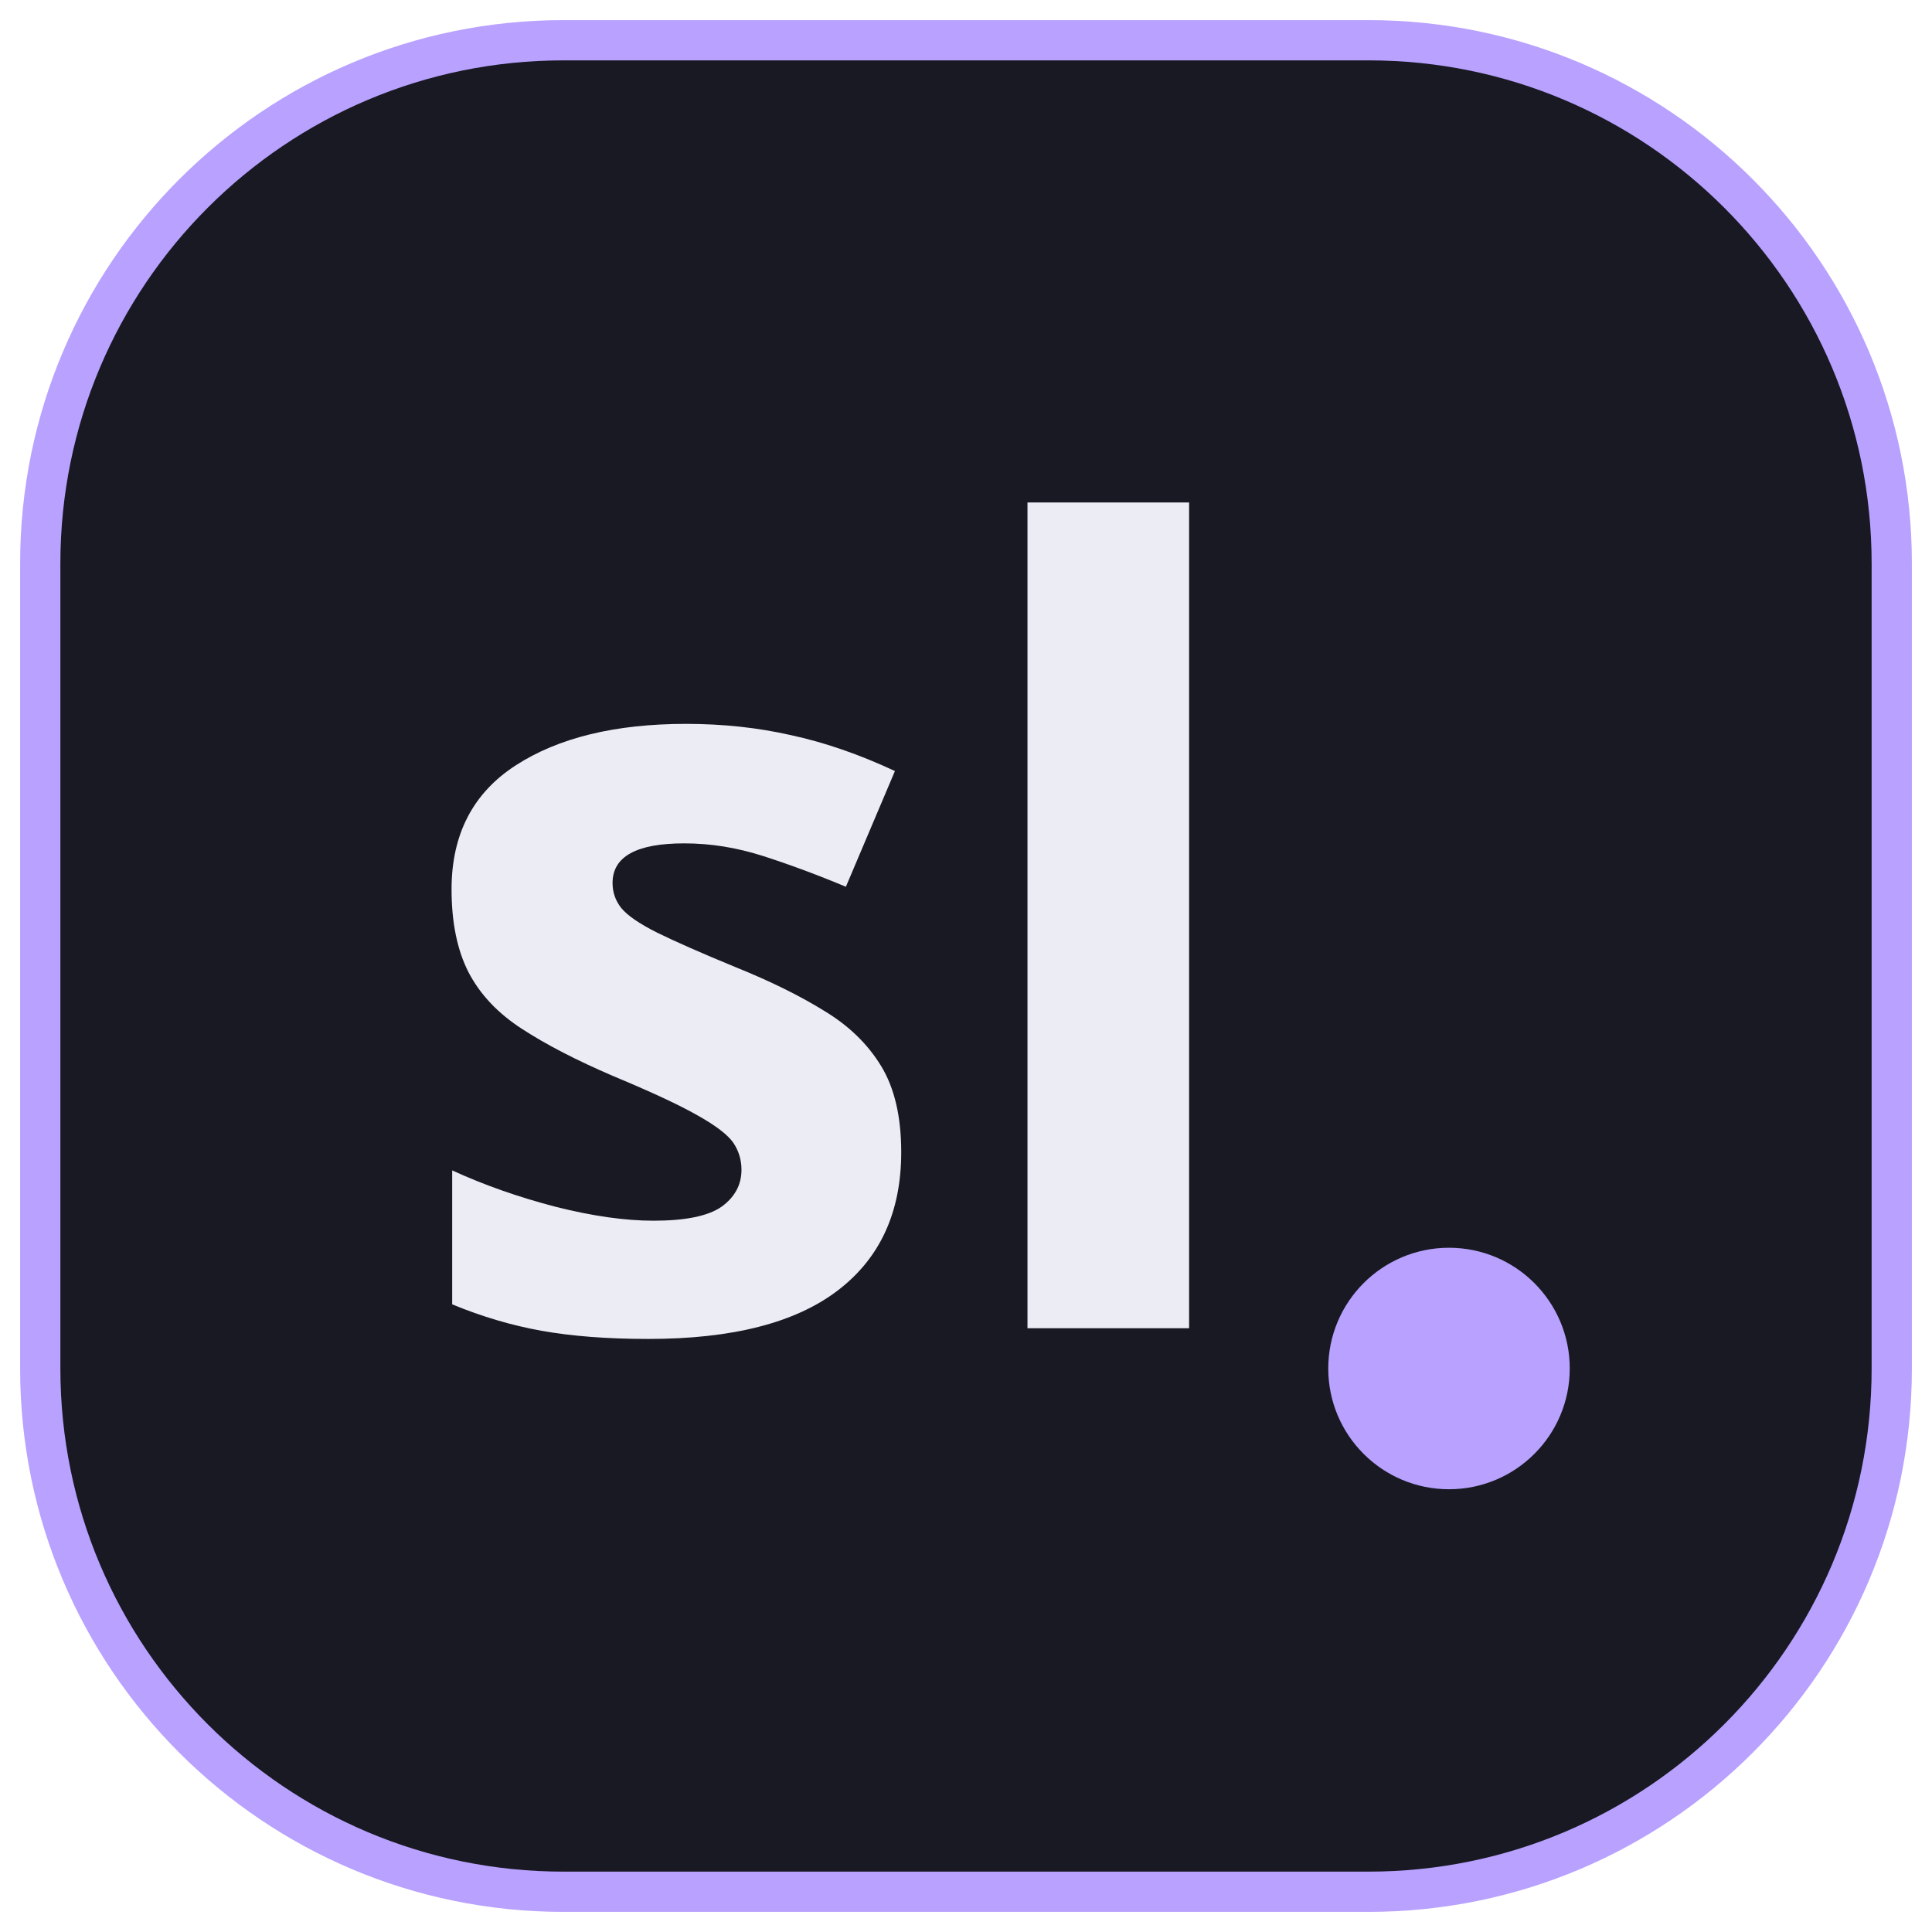
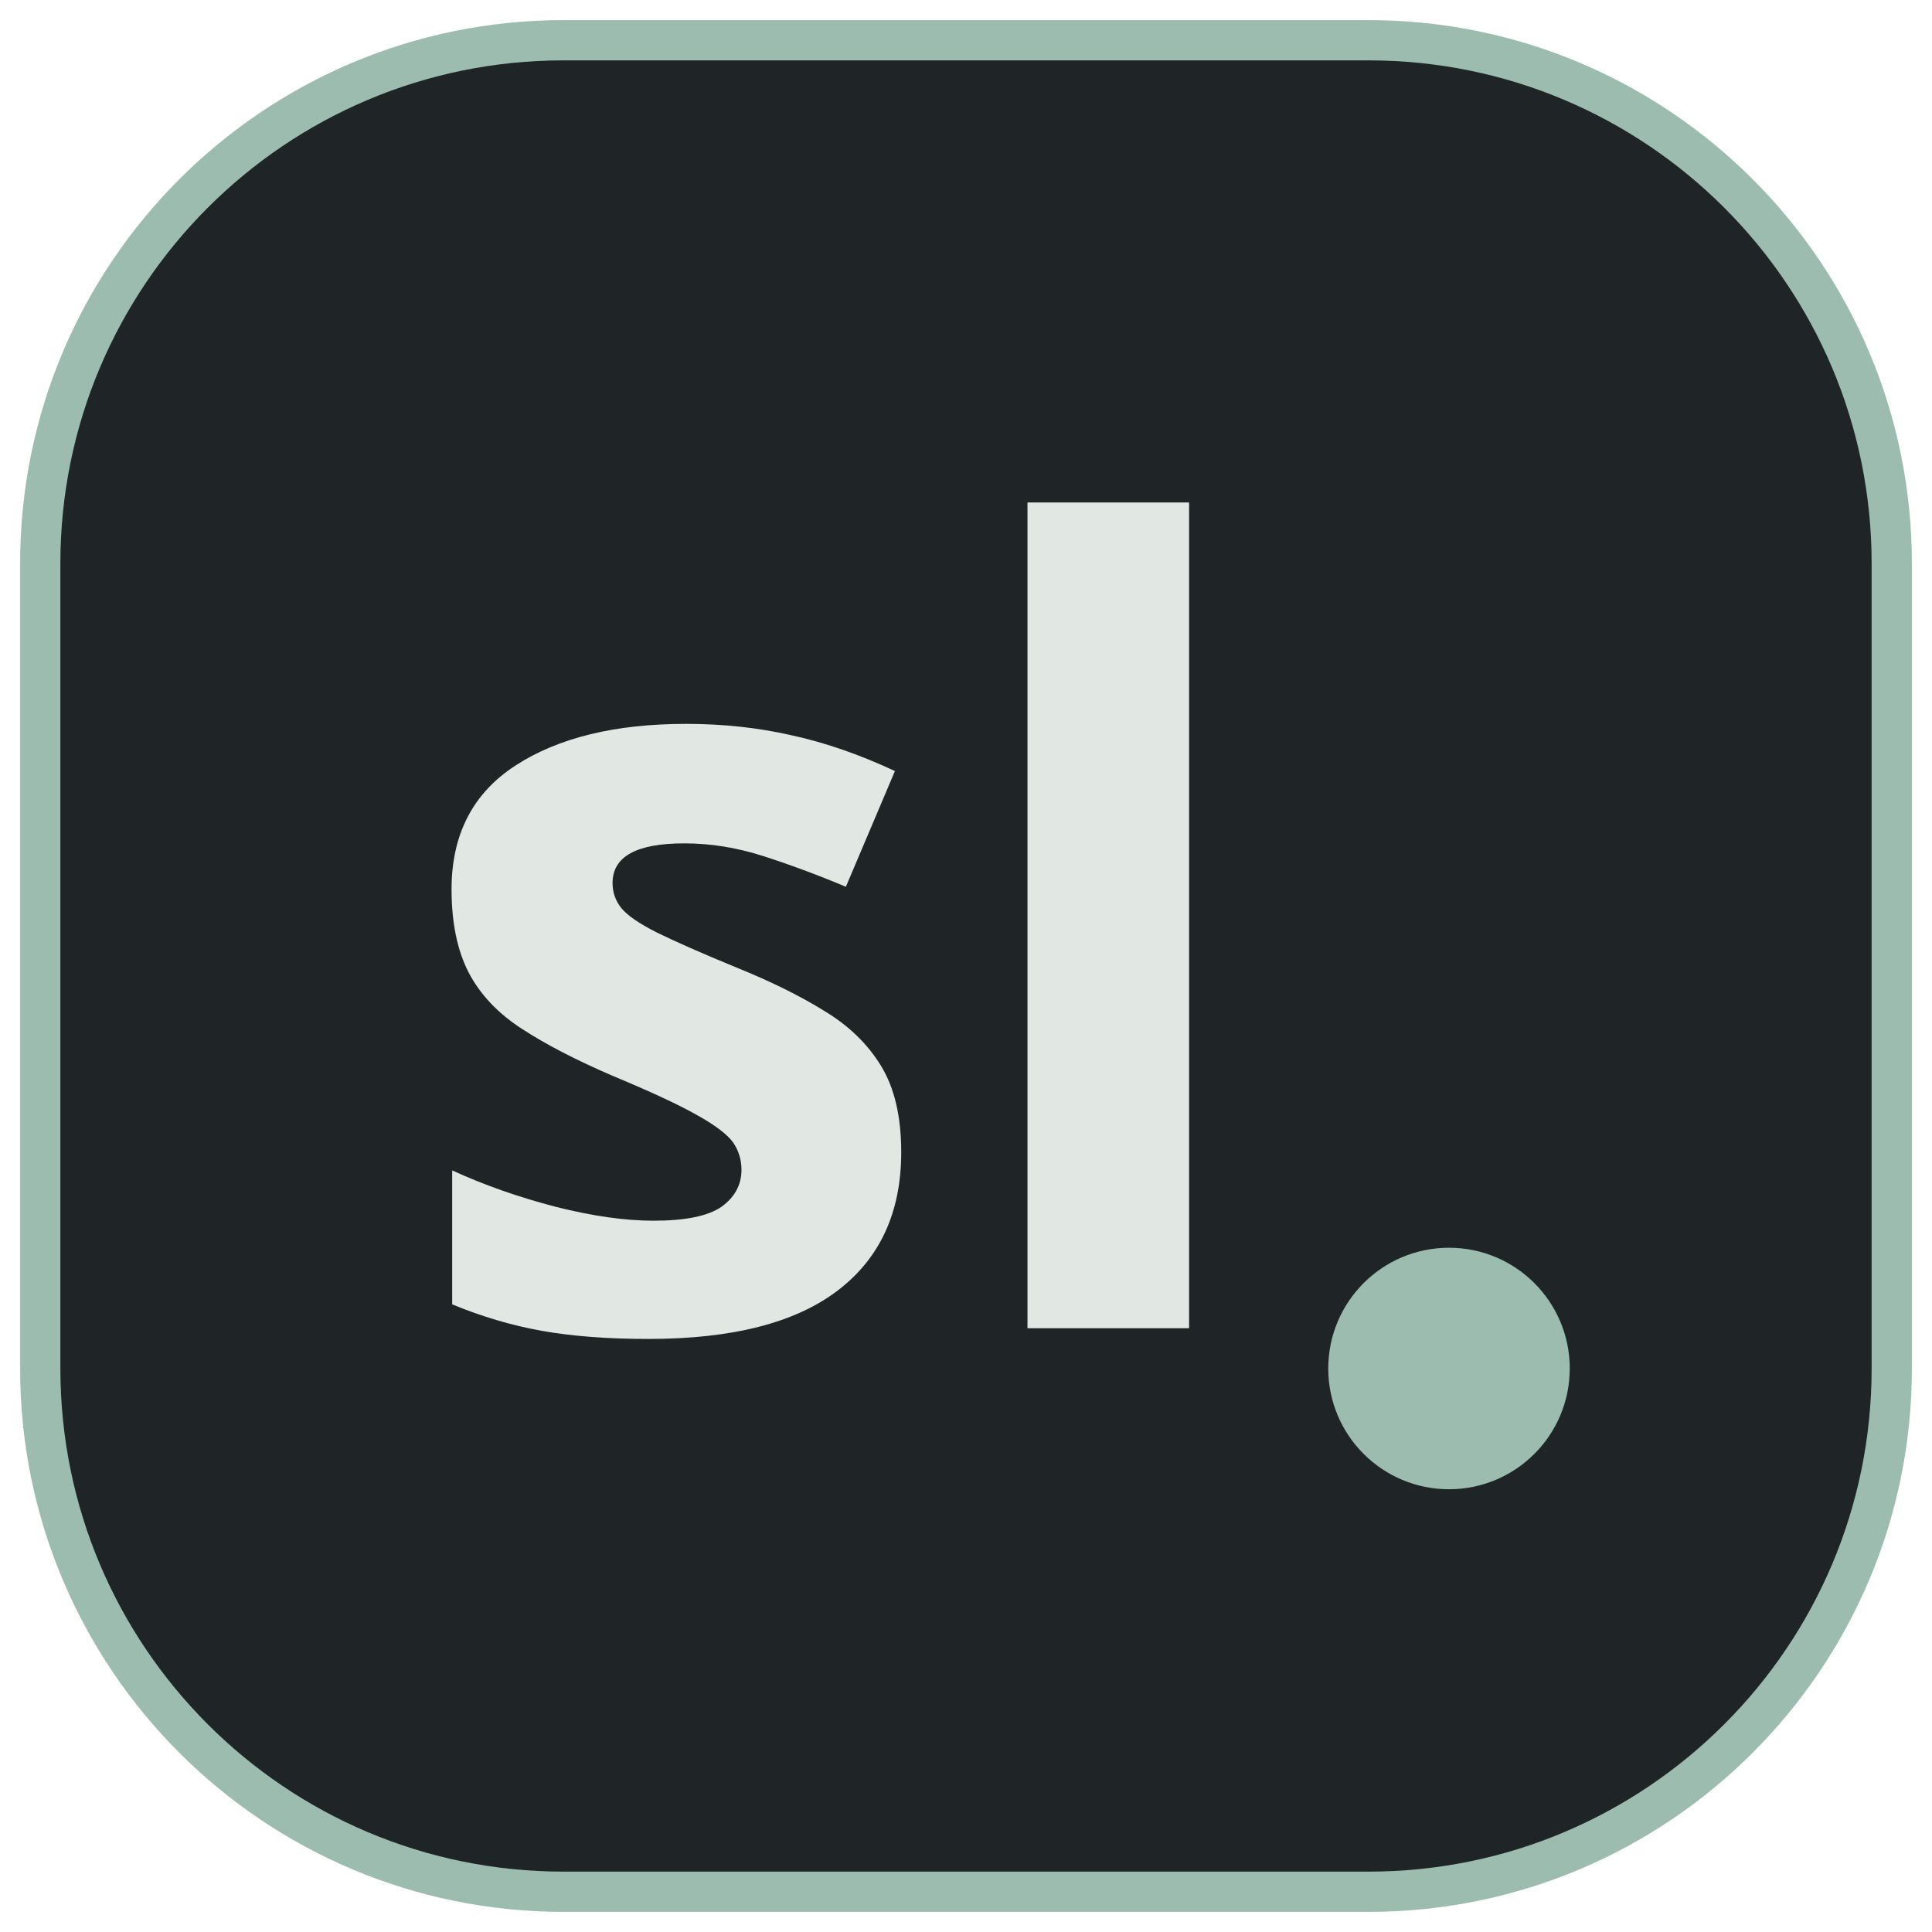
<svg xmlns="http://www.w3.org/2000/svg" viewBox="0 0 48 48">
-   <rect x="1" y="1" width="46" height="46" rx="13" fill="#181922" stroke="#b8a1ff" />
-   <text x="10" y="33" fill="#ececf4" font-family="sans-serif" font-size="27" font-weight="700">sl</text>
-   <circle cx="36" cy="34" r="3" fill="#b8a1ff" />
+   <rect x="1" y="1" width="46" height="46" rx="13" fill="#1f2527" stroke="#9cbcaf" />
+   <text x="10" y="33" fill="#e1e7e3" font-family="sans-serif" font-size="27" font-weight="700">sl</text>
+   <circle cx="36" cy="34" r="3" fill="#9cbcaf" />
</svg>
